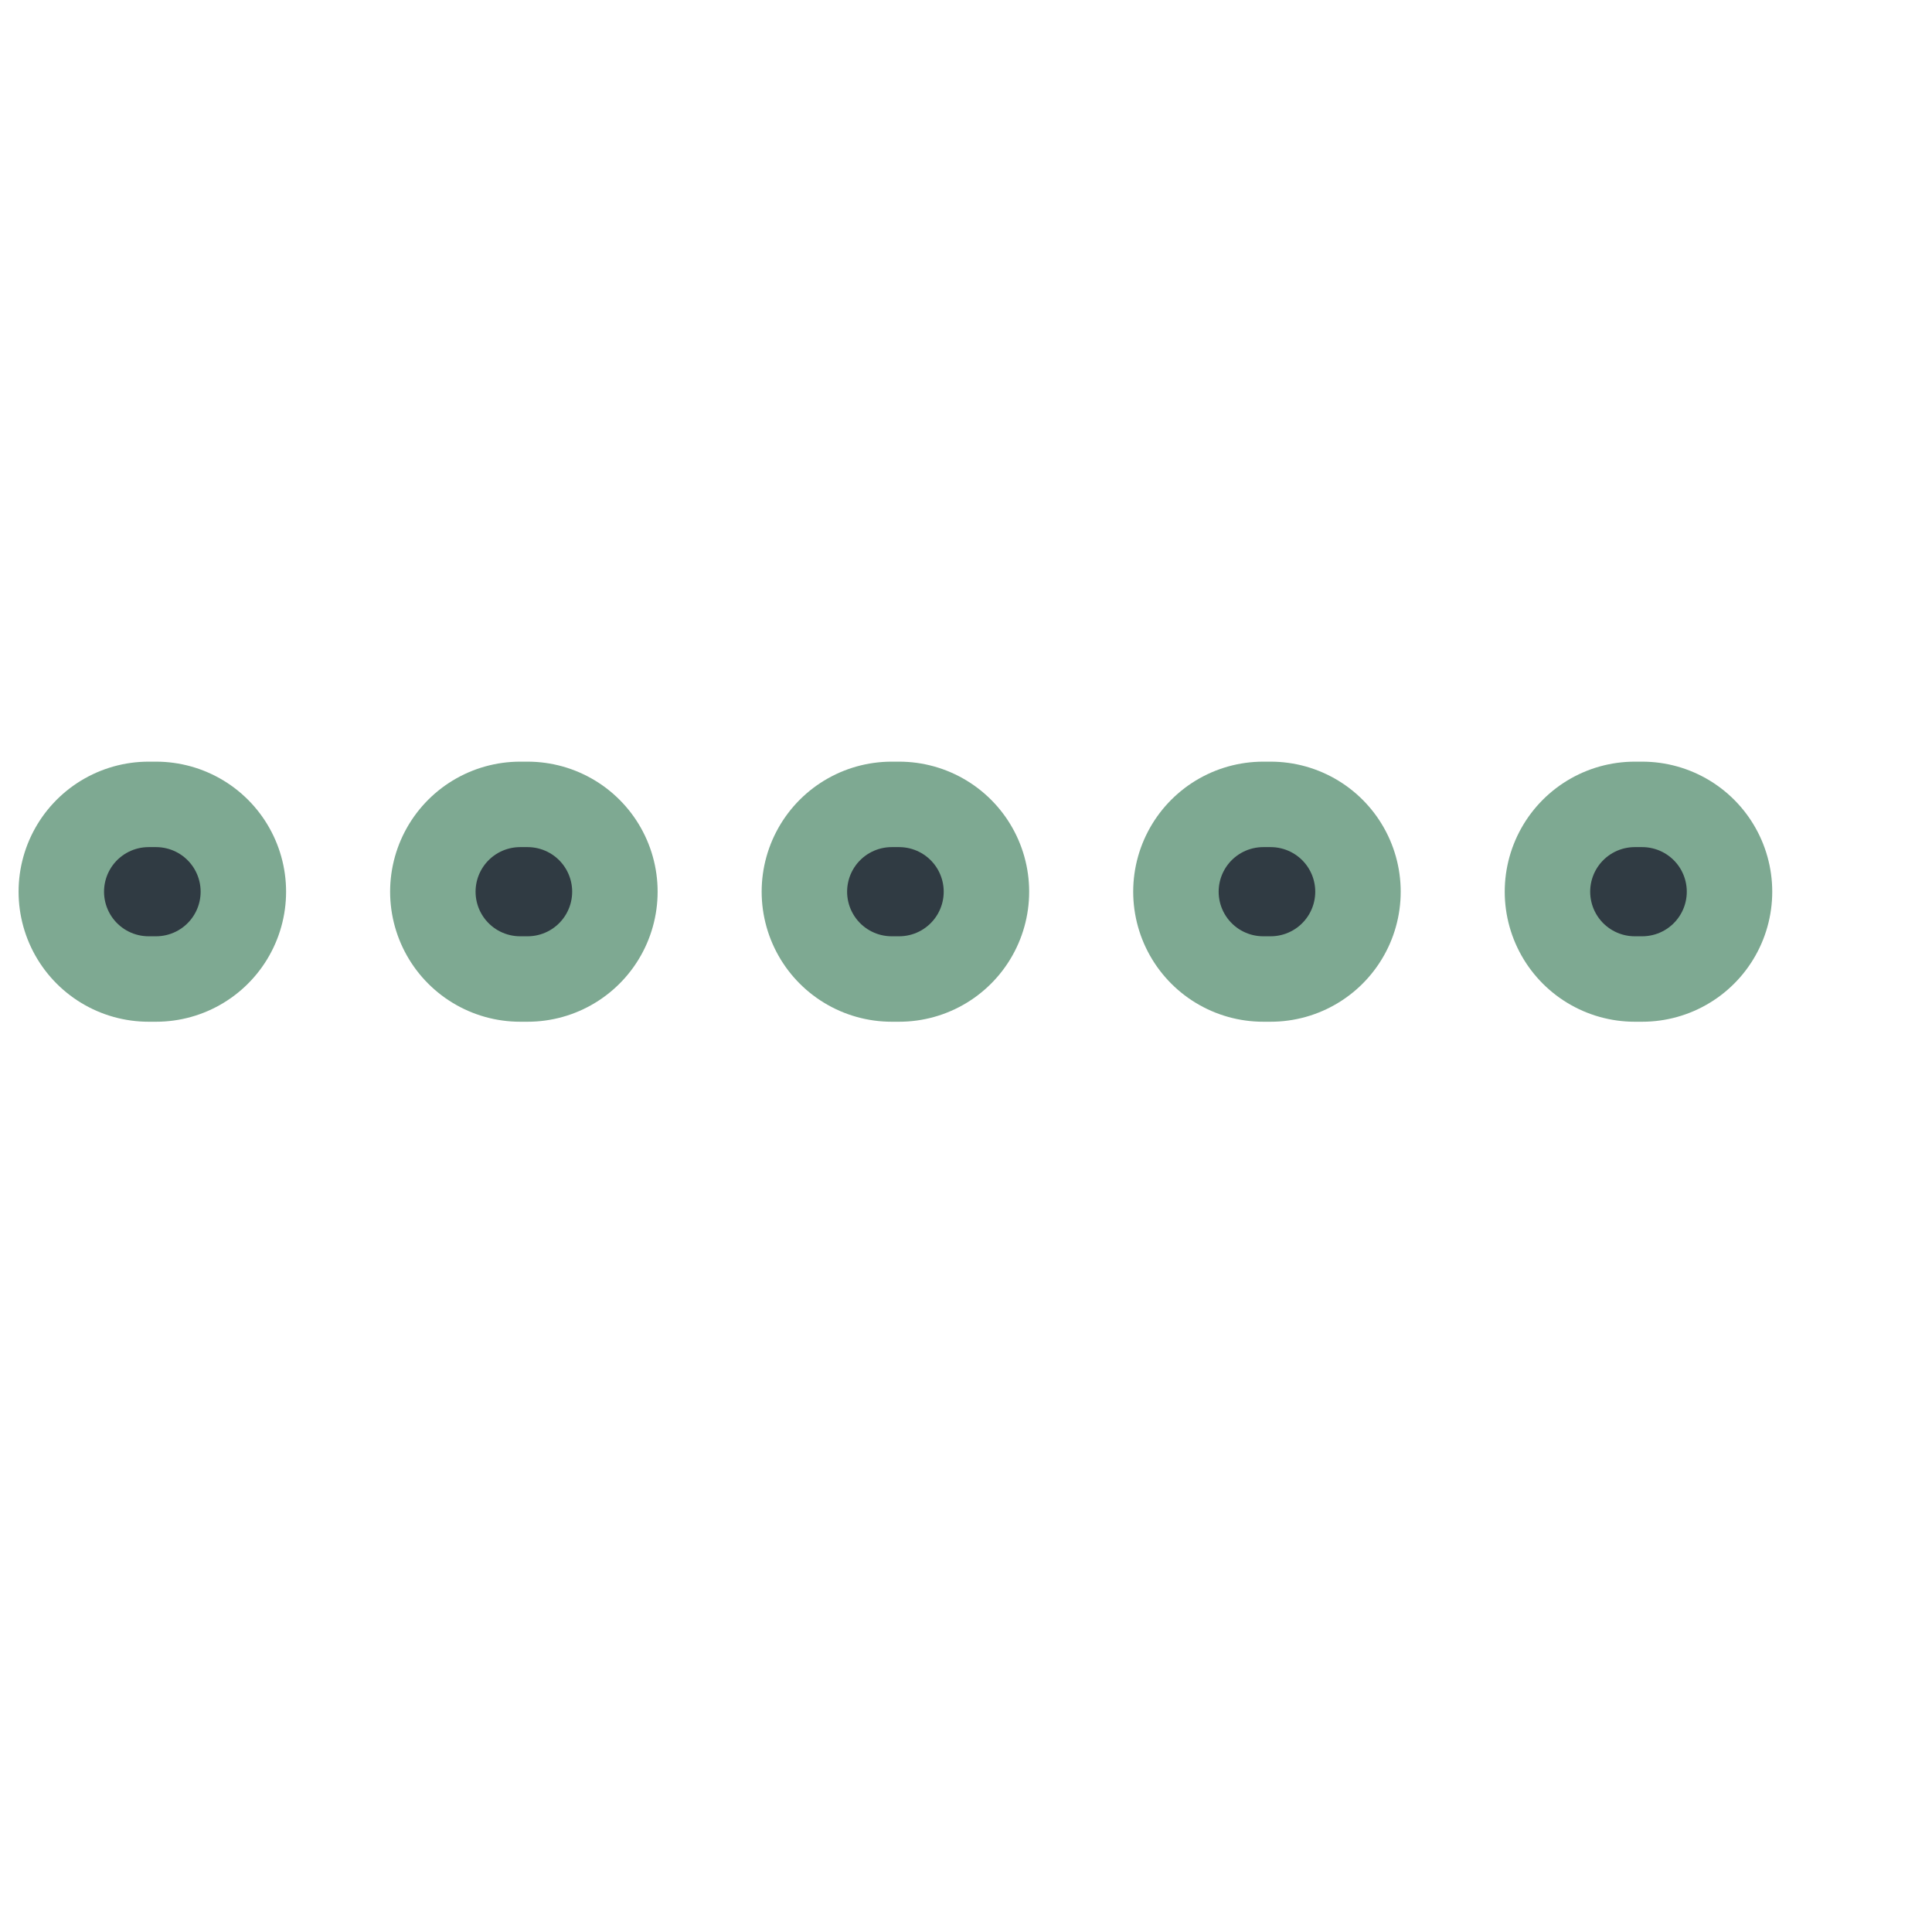
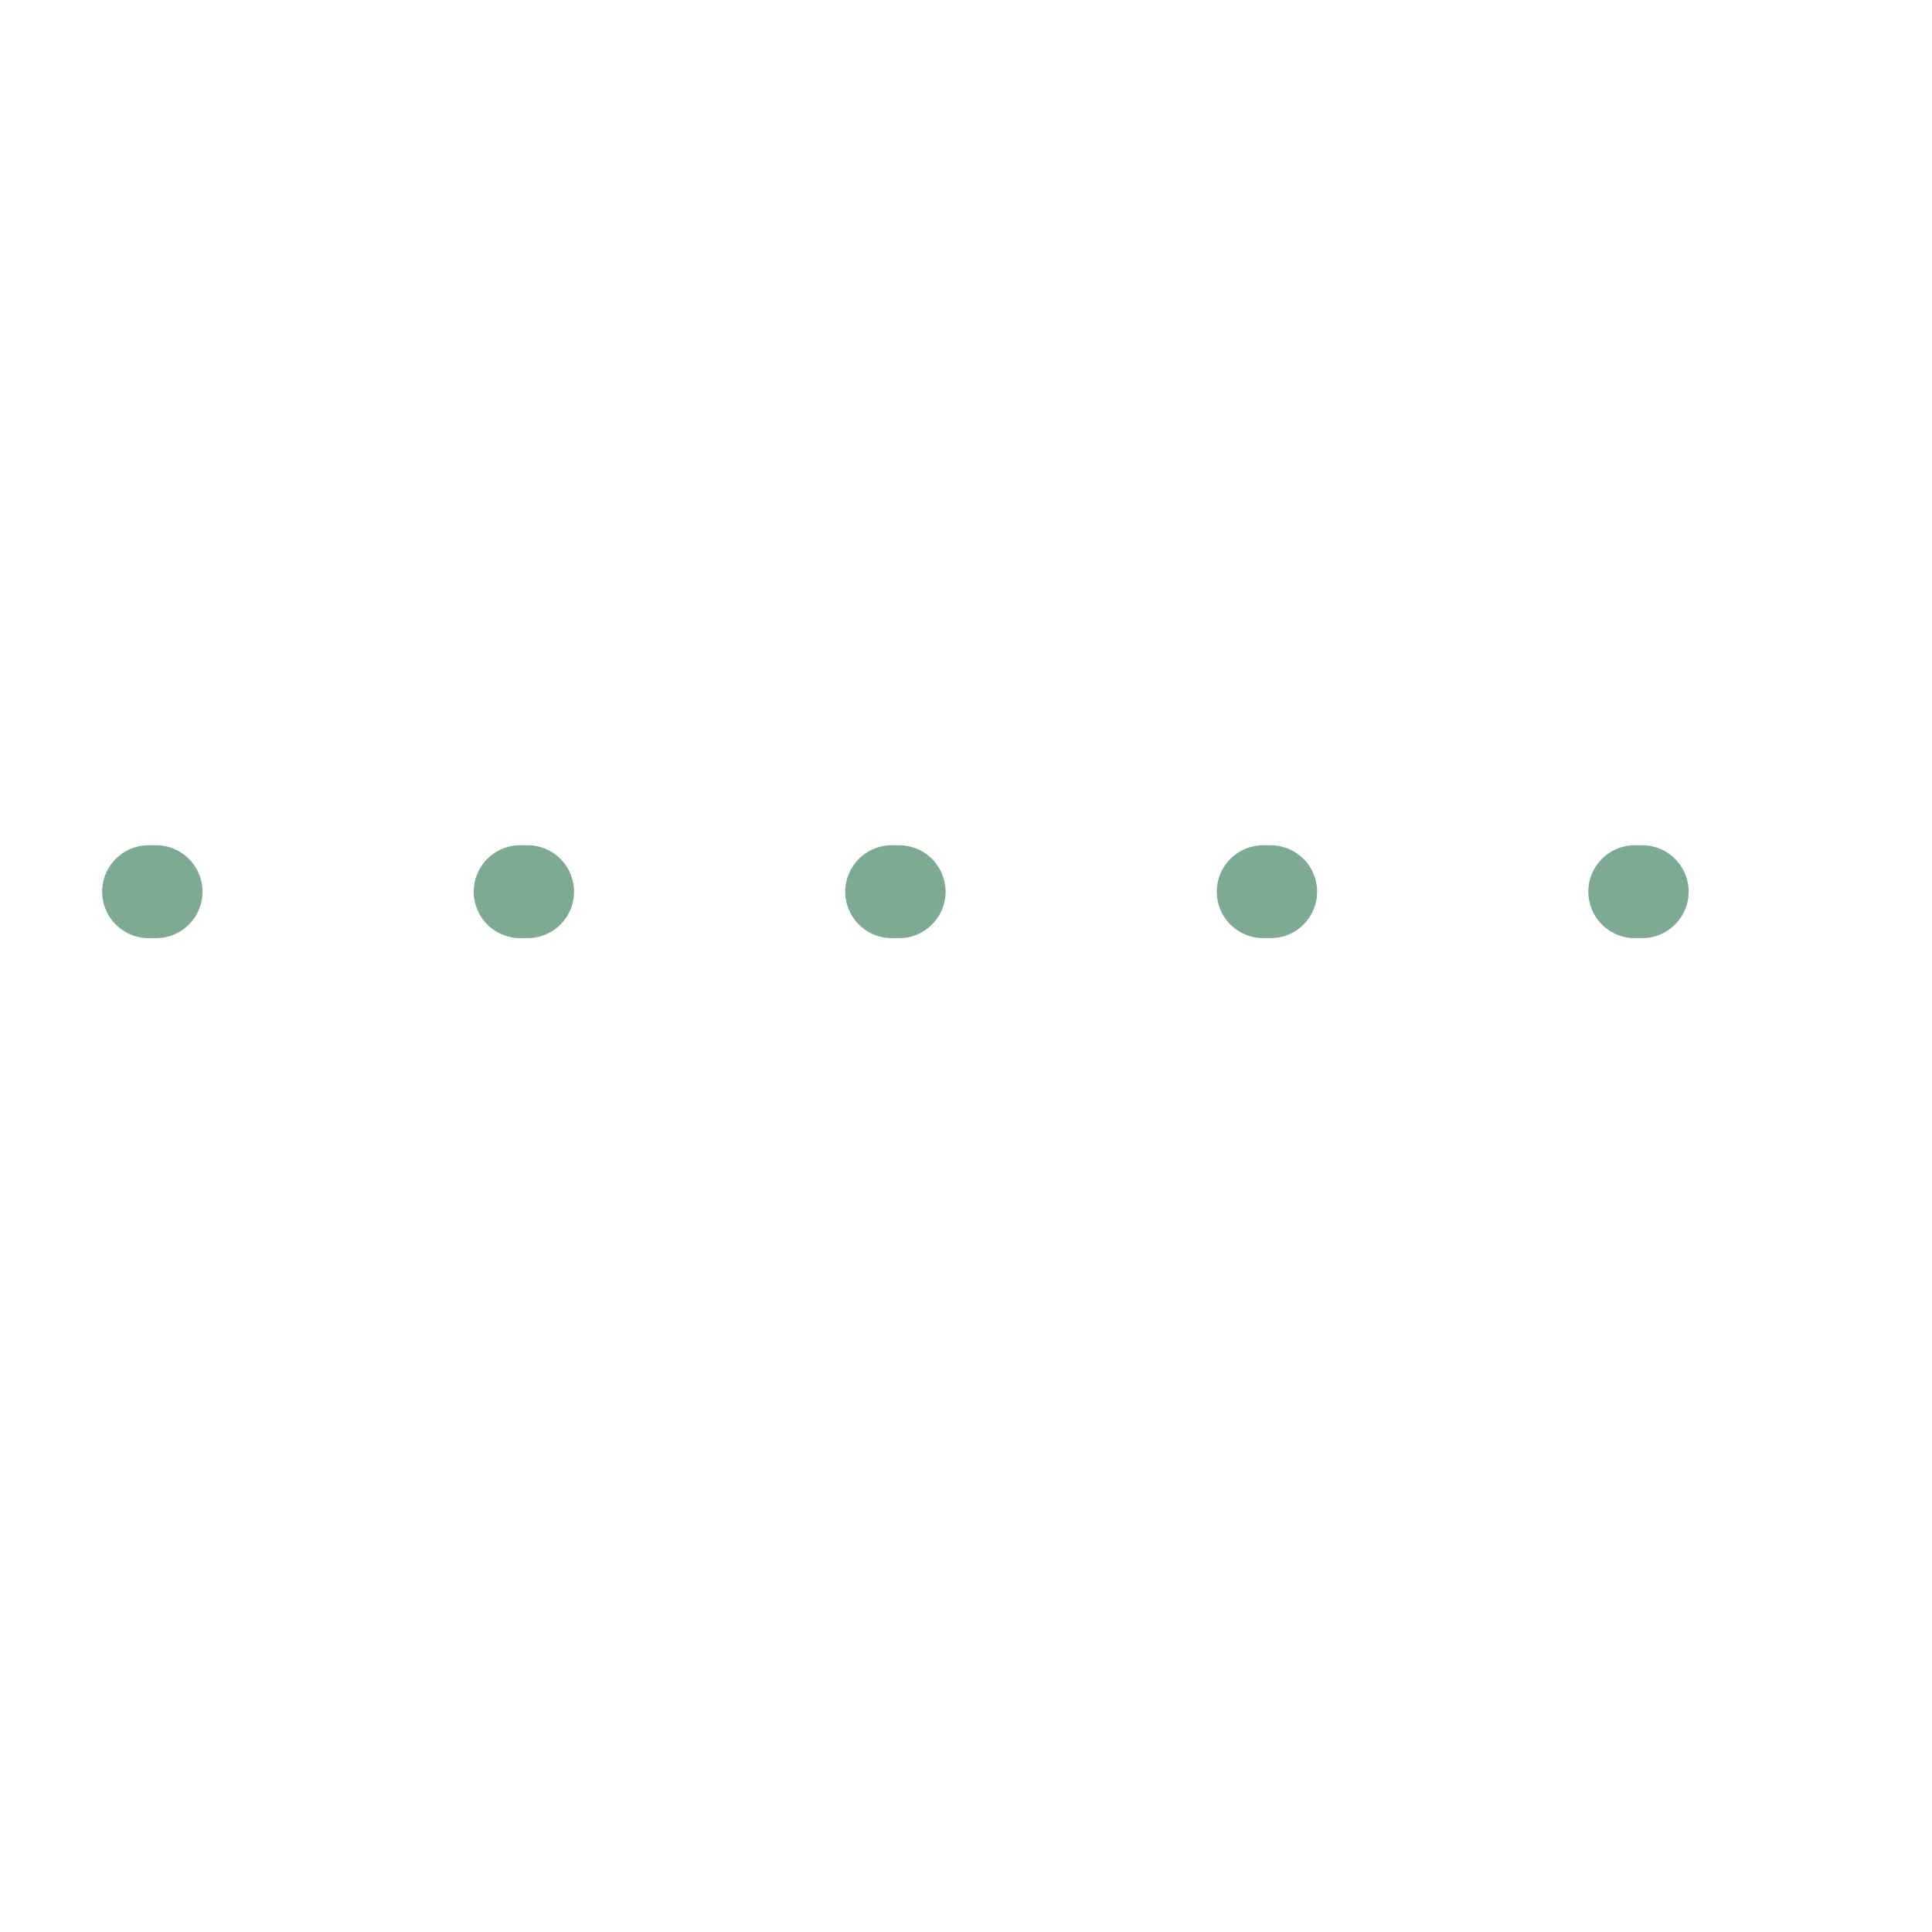
<svg xmlns="http://www.w3.org/2000/svg" width="26" height="26" viewBox="0 0 26 26">
-   <path d="M2,12 L2.1,12 M7,12 L7.1,12 M12,12 L12.1,12 M17,12 L17.1,12 M22,12 L22.1,12" fill="none" stroke="#7EA992" stroke-width="3.5" stroke-linecap="round" stroke-linejoin="round" />
-   <path d="M2,12 L2.1,12 M7,12 L7.1,12 M12,12 L12.1,12 M17,12 L17.1,12 M22,12 L22.1,12" fill="none" stroke="#303B43" stroke-width="1.2" stroke-linecap="round" stroke-linejoin="round" />
+   <path d="M2,12 L2.1,12 M7,12 L7.1,12 M12,12 L12.1,12 M17,12 L17.1,12 M22,12 L22.1,12" fill="none" stroke="#7EA992" stroke-width="1.25" stroke-linecap="round" stroke-linejoin="round" />
</svg>
